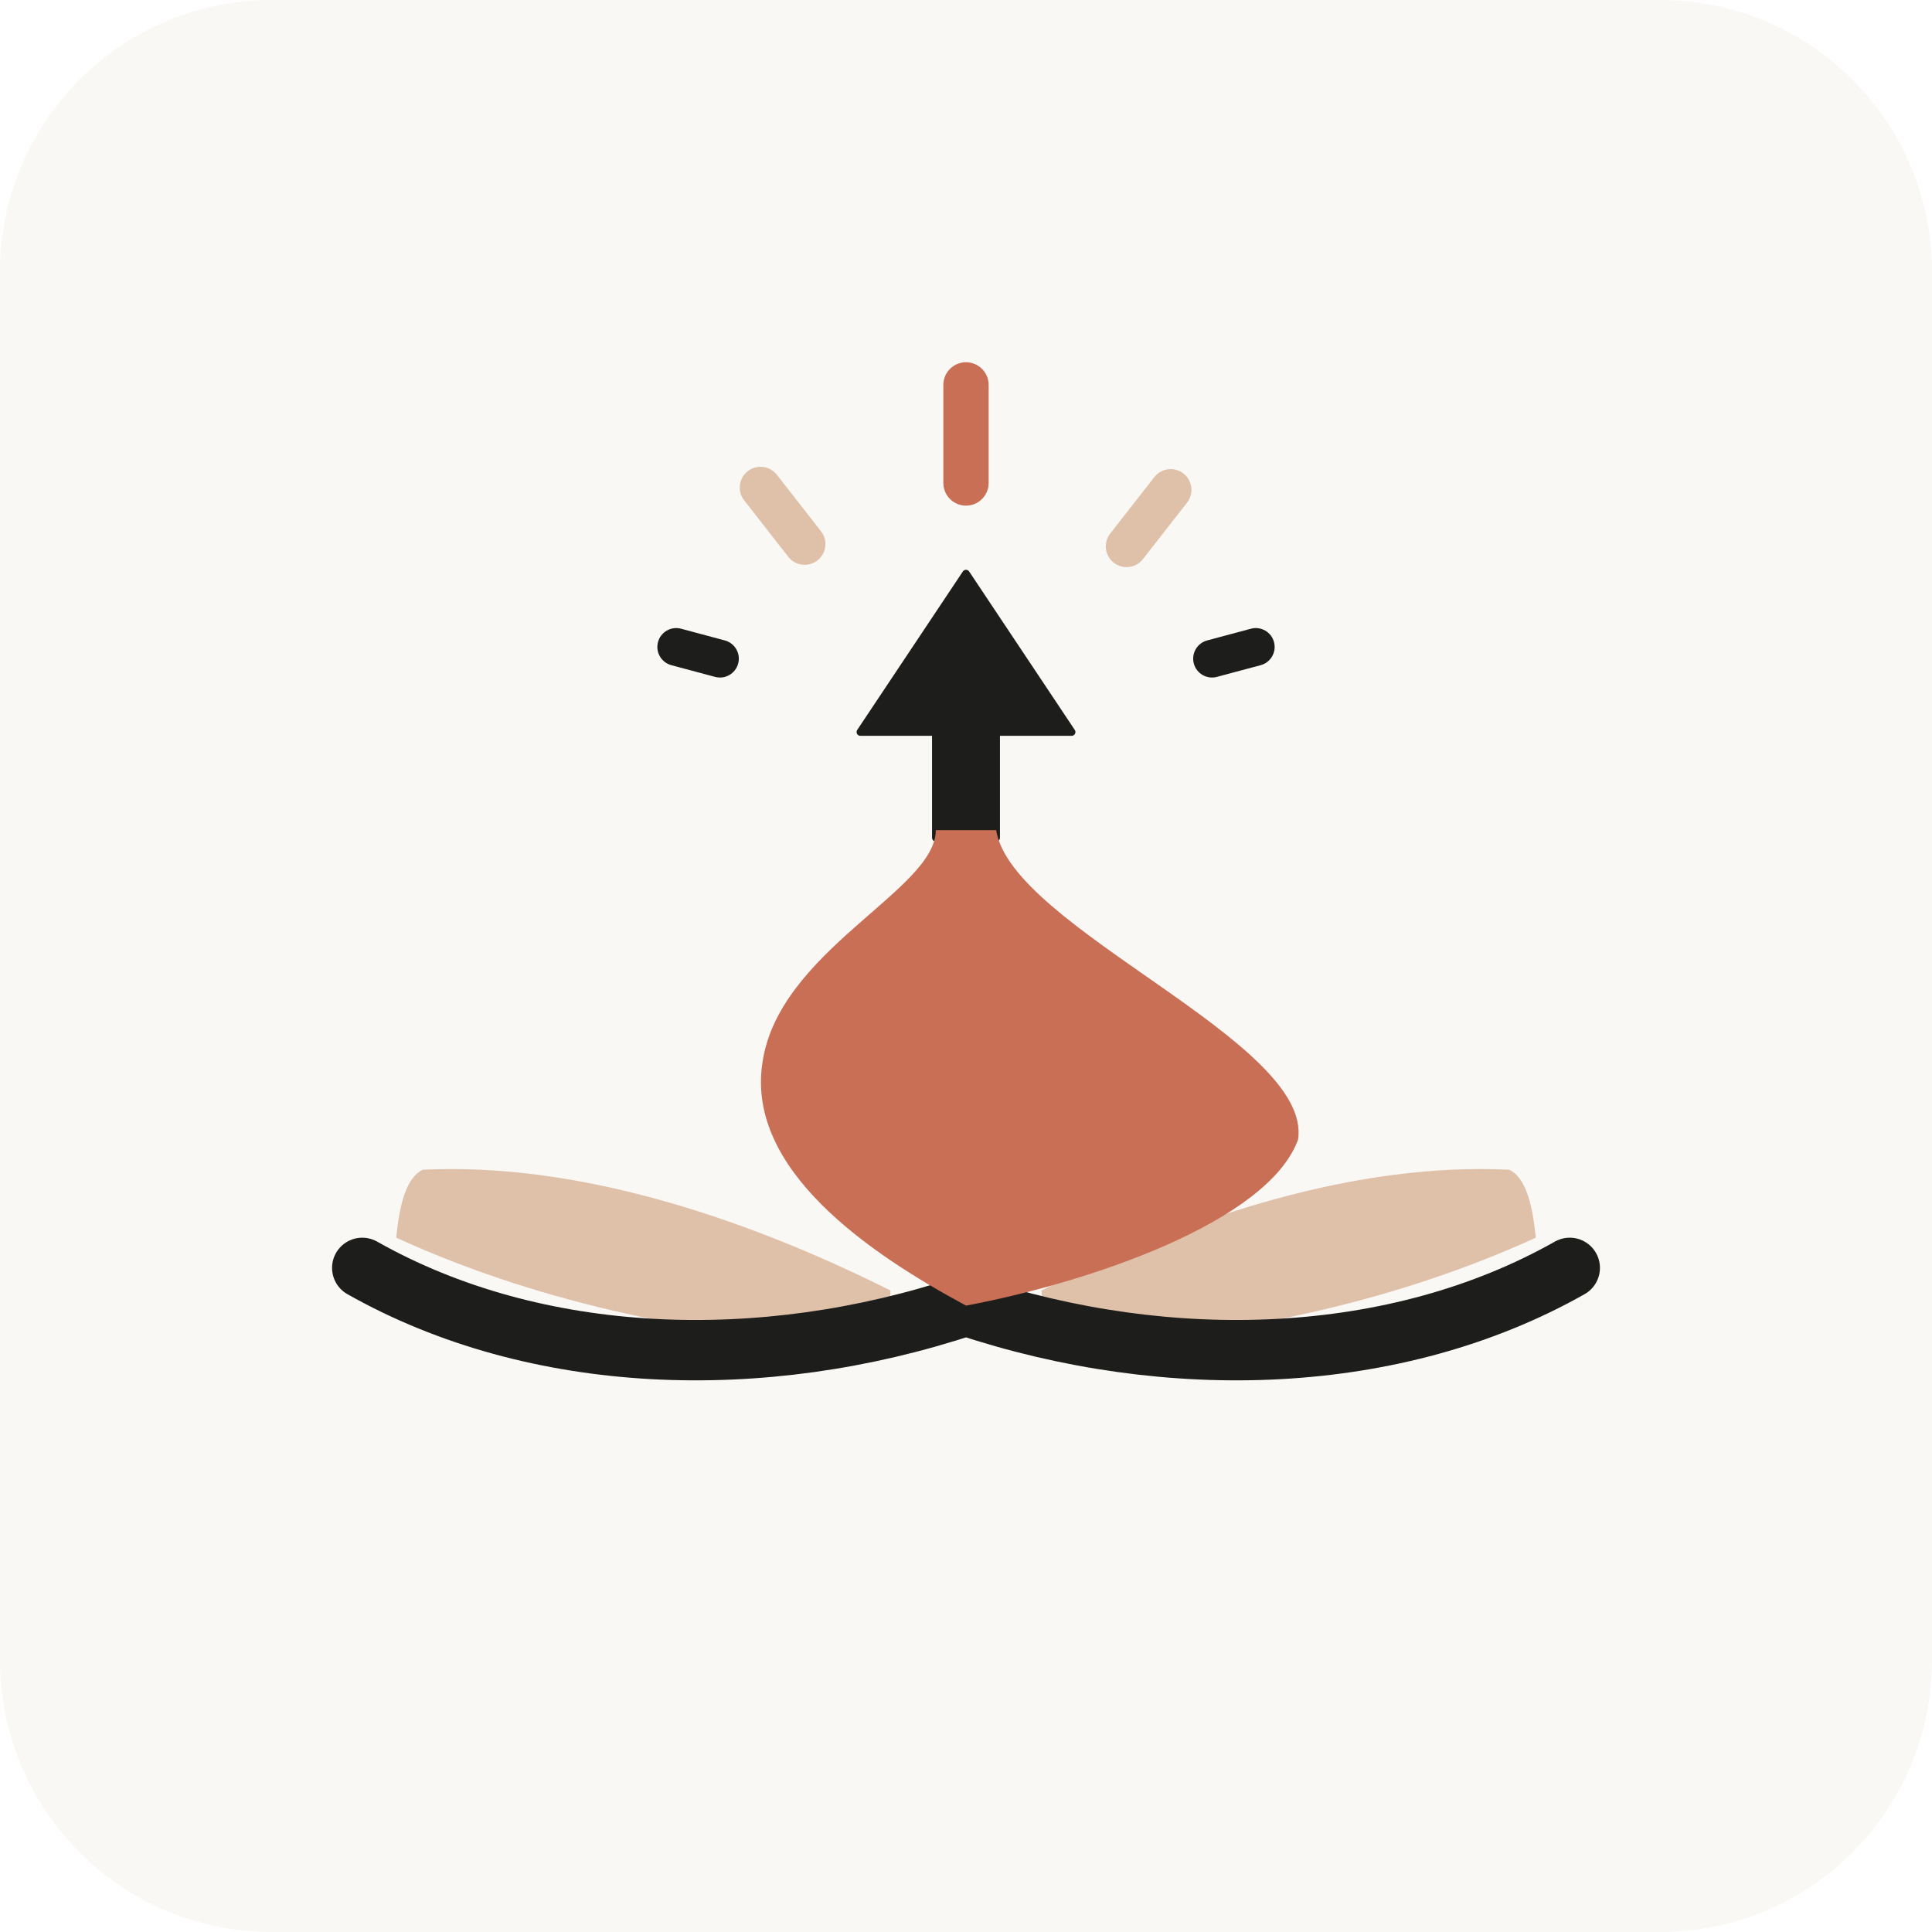
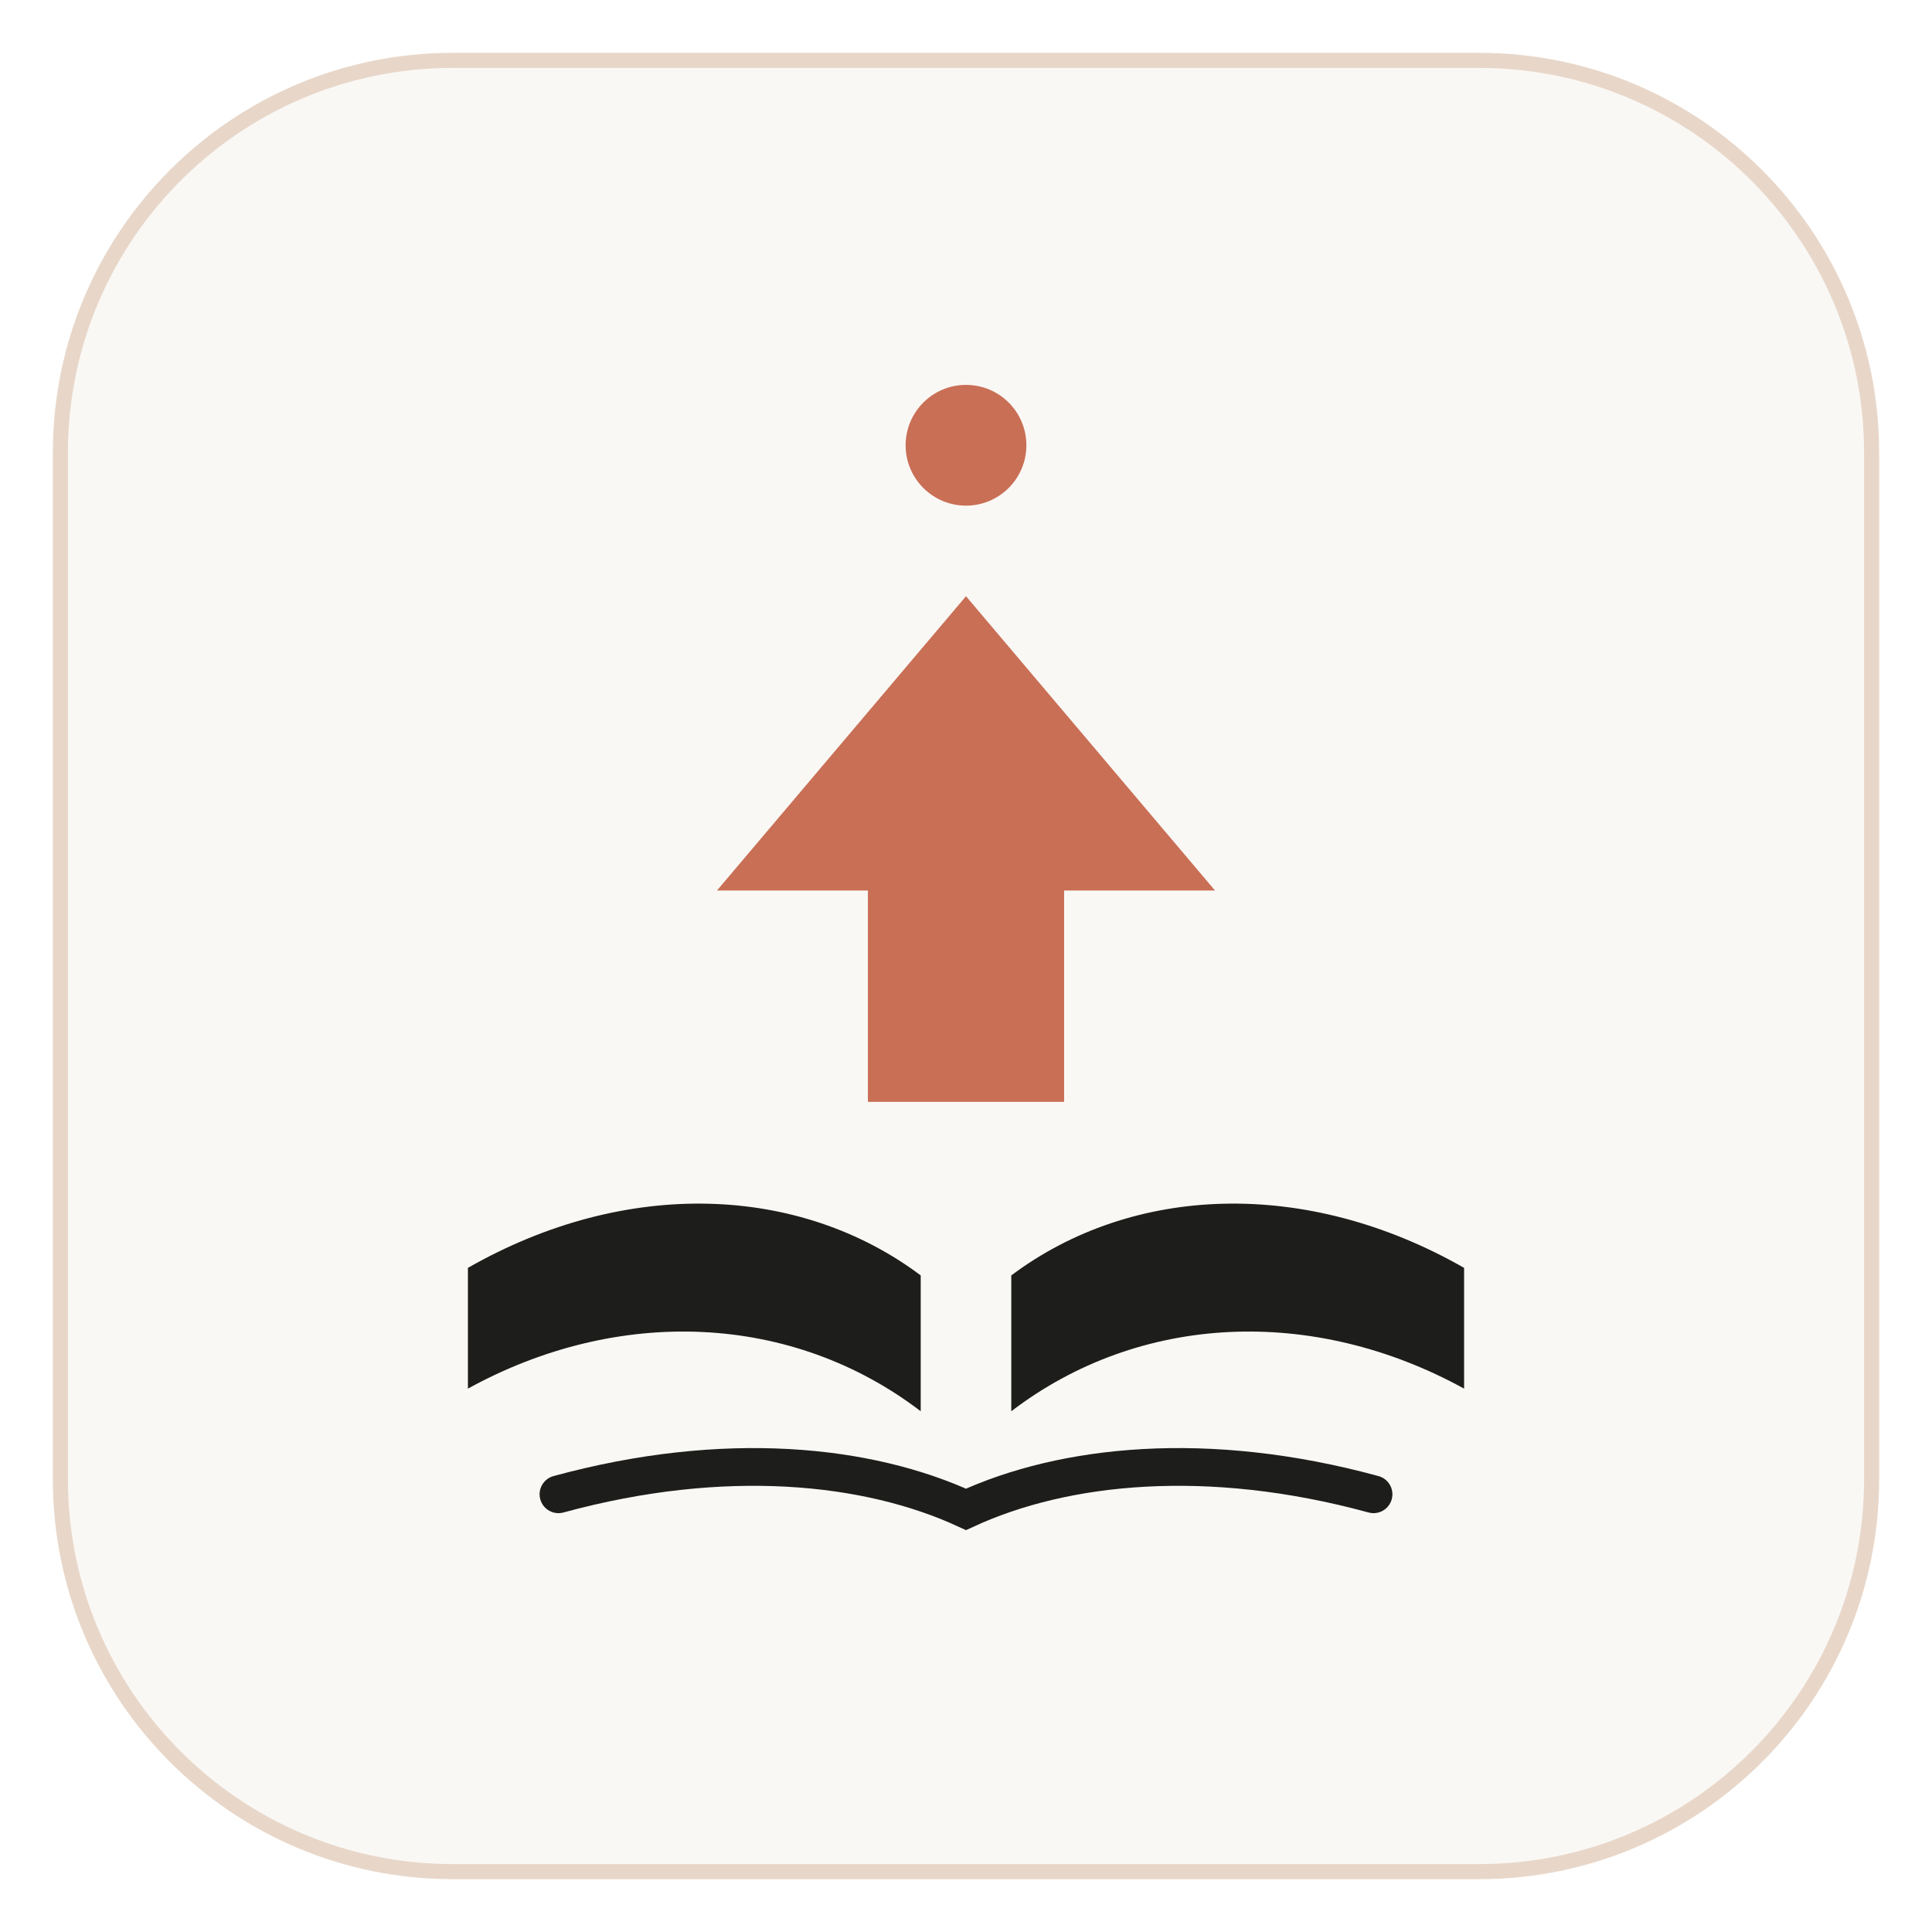
<svg xmlns="http://www.w3.org/2000/svg" viewBox="0 0 512 512" width="512" height="512" fill="none">
-   <rect width="512" height="512" rx="72" fill="#FAF8F5" />
-   <g transform="translate(0, 10)">
-     <rect x="250" y="86" width="12" height="38" rx="6" fill="#C96F55" />
-     <rect x="202" y="112" width="11" height="30" rx="5.5" fill="#DFC0A9" transform="rotate(-38 207 127)" />
-     <rect x="299" y="112" width="11" height="30" rx="5.5" fill="#DFC0A9" transform="rotate(38 304 127)" />
-     <rect x="180" y="152" width="10" height="22" rx="5" fill="#1D1D1B" transform="rotate(-75 185 163)" />
-     <rect x="322" y="152" width="10" height="22" rx="5" fill="#1D1D1B" transform="rotate(75 327 163)" />
-     <g fill="#1D1D1B">
-       <path d="M 256 142 L 284 184 L 264 184 L 264 212 L 248 212 L 248 184 L 228 184 Z" stroke="#1D1D1B" stroke-width="2" stroke-linejoin="round" />
-     </g>
-     <path d="M 112 300 C 152 298, 196 312, 236 332 C 236 338, 232 344, 226 346 C 182 344, 140 334, 105 318 C 106 308, 108 302, 112 300 Z" fill="#DFC0A9" />
-     <path d="M 400 300 C 360 298, 316 312, 276 332 C 276 338, 280 344, 286 346 C 330 344, 372 334, 407 318 C 406 308, 404 302, 400 300 Z" fill="#DFC0A9" />
-     <path d="M 96 326 C 142 352, 202 354, 256 336 C 310 354, 370 352, 416 326" fill="none" stroke="#1D1D1B" stroke-width="16" stroke-linecap="round" stroke-linejoin="round" />
-     <path d="M 248 210 C 248 226, 206 242, 202 272 C 198 300, 230 322, 256 336 C 288 330, 336 314, 344 292 C 348 266, 268 236, 264 210 Z" fill="#C96F55" />
+   <rect x="16" y="16" width="480" height="480" rx="104" fill="#FAF8F5" stroke="#E8D7C9" stroke-width="4" />
+   <g id="minimal-engez-mark">
+     <circle cx="256" cy="118" r="16" fill="#C96F55" />
+     <path d="M 256 158           L 322 236           H 282           V 292           H 230           V 236           H 190           Z" fill="#C96F55" />
+     <path d="M 124 336           C 166 312, 212 314, 244 338           L 244 374           C 210 348, 164 346, 124 368           Z" fill="#1D1D1B" />
+     <path d="M 388 336           C 346 312, 300 314, 268 338           L 268 374           C 302 348, 348 346, 388 368           Z" fill="#1D1D1B" />
+     <path d="M 148 396           C 192 384, 230 388, 256 400           C 282 388, 320 384, 364 396" stroke="#1D1D1B" stroke-width="10" stroke-linecap="round" fill="none" />
  </g>
</svg>
